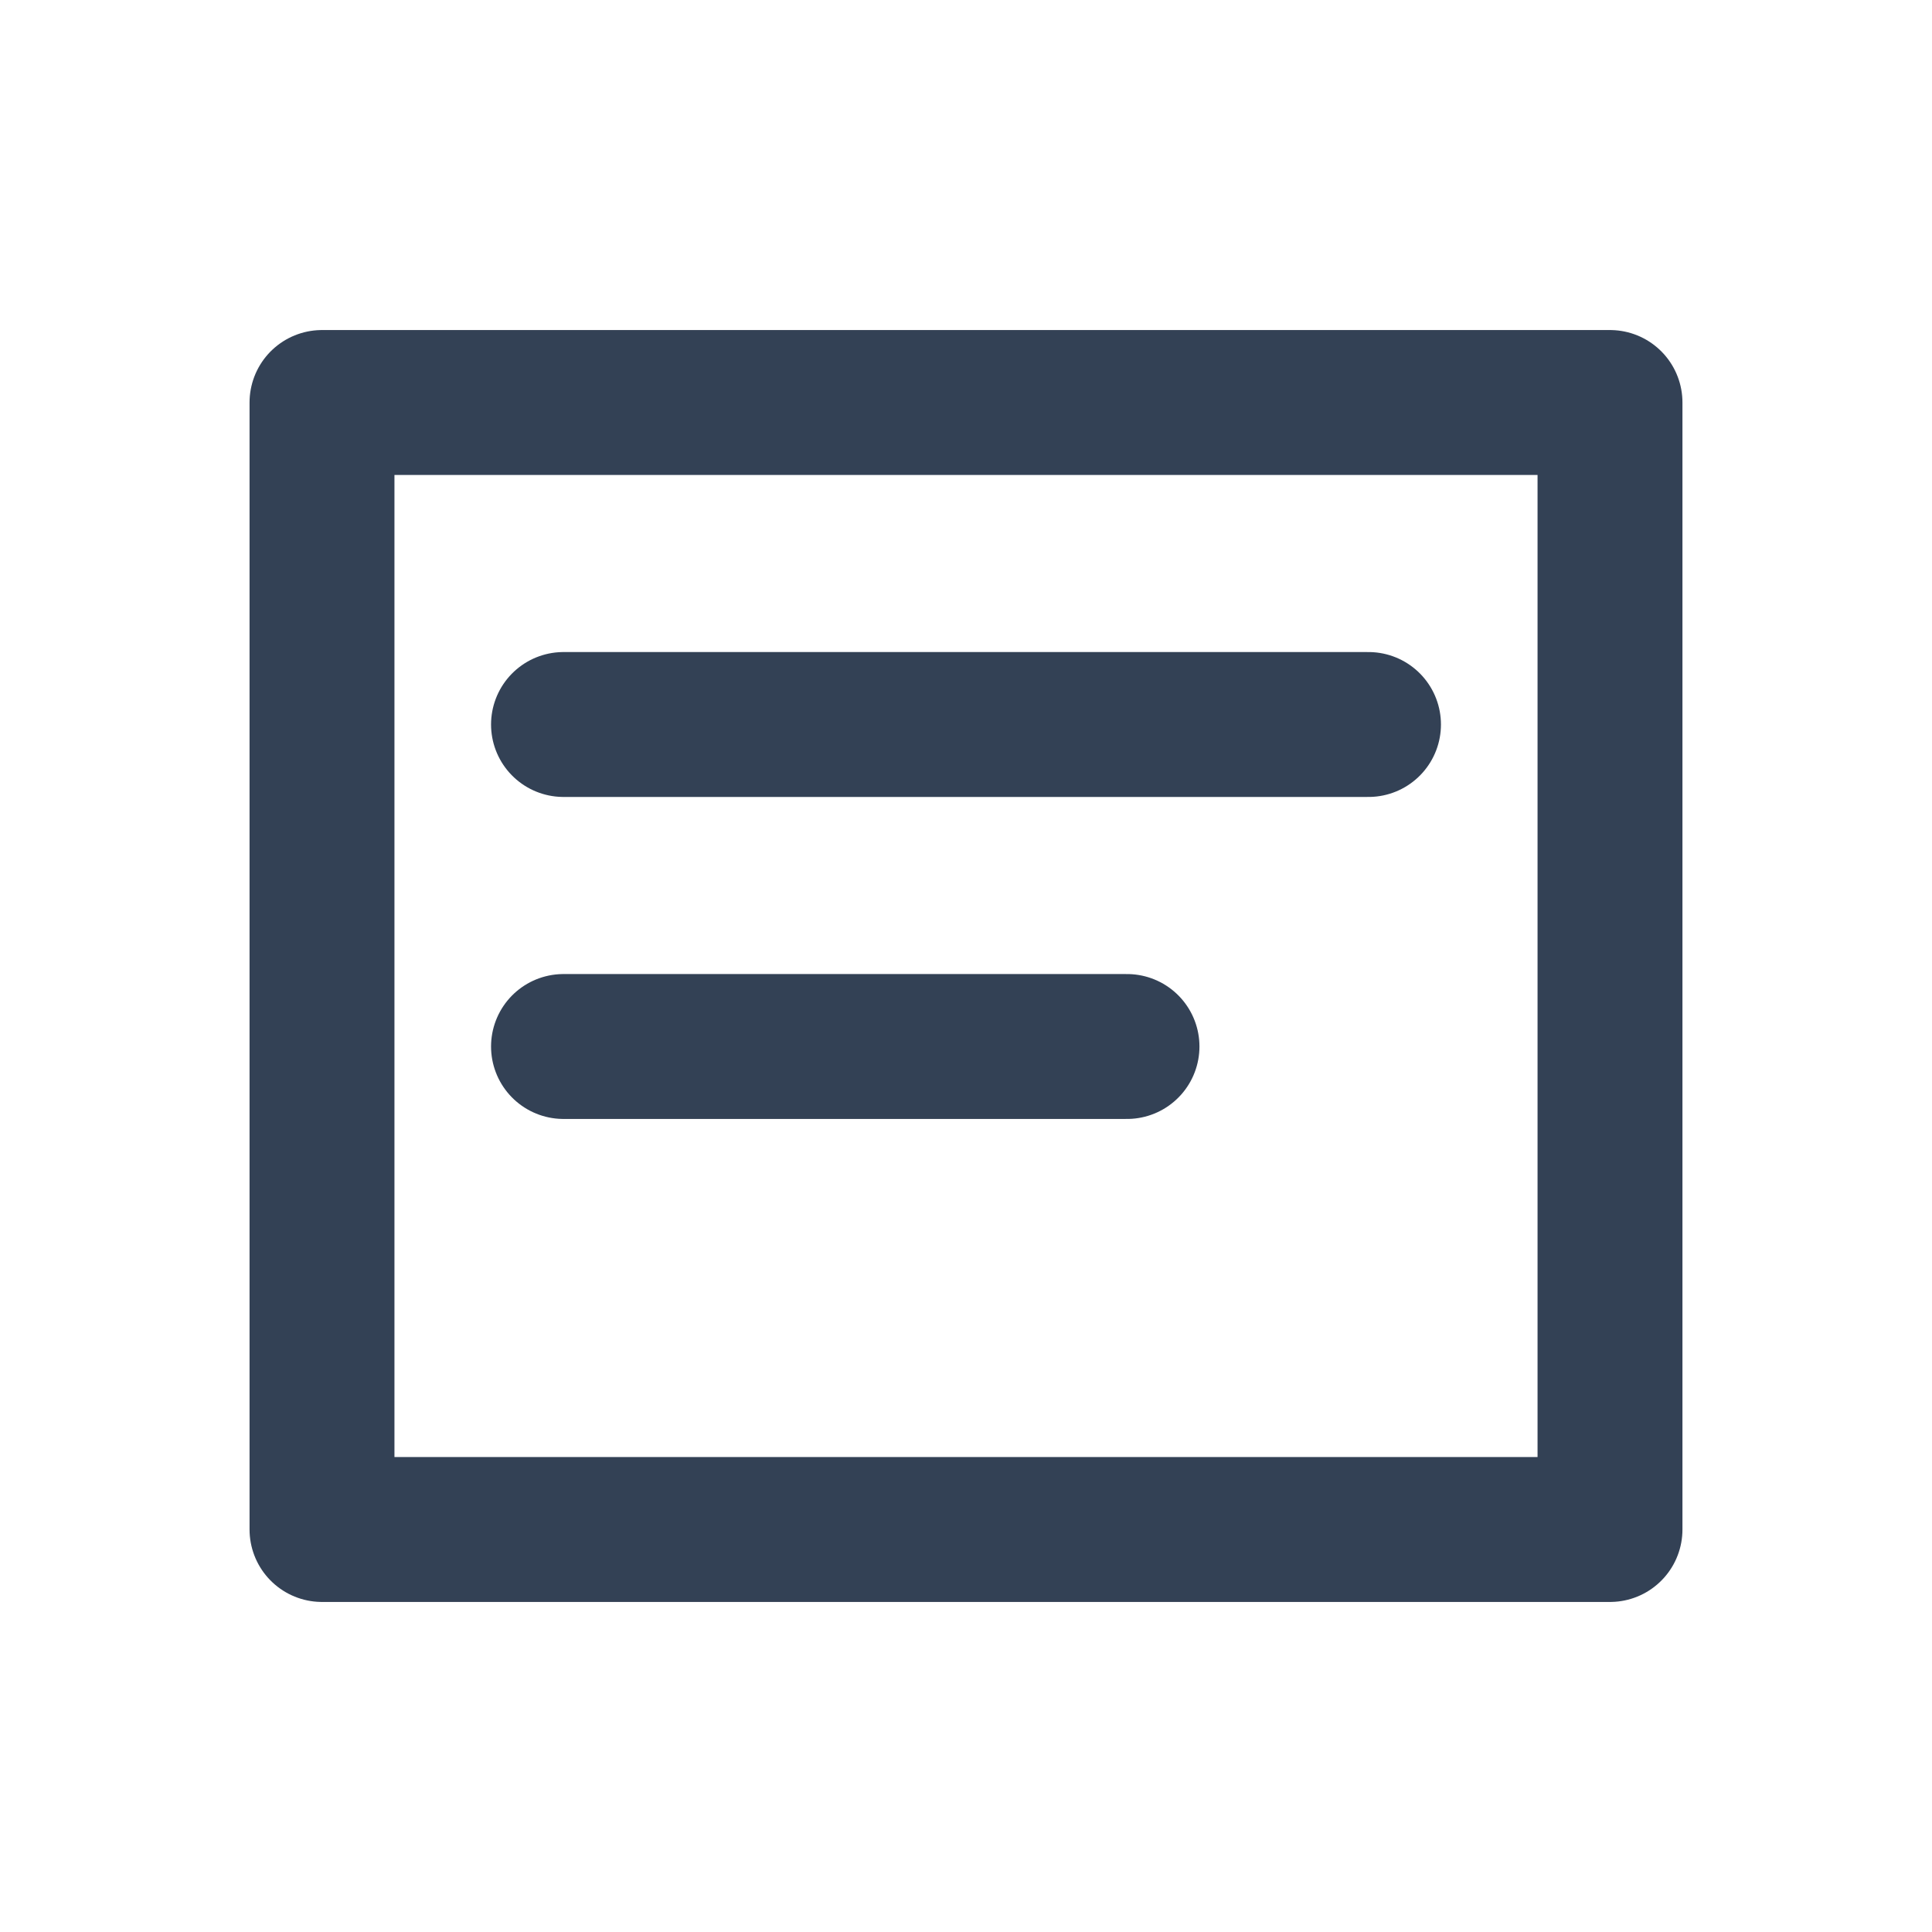
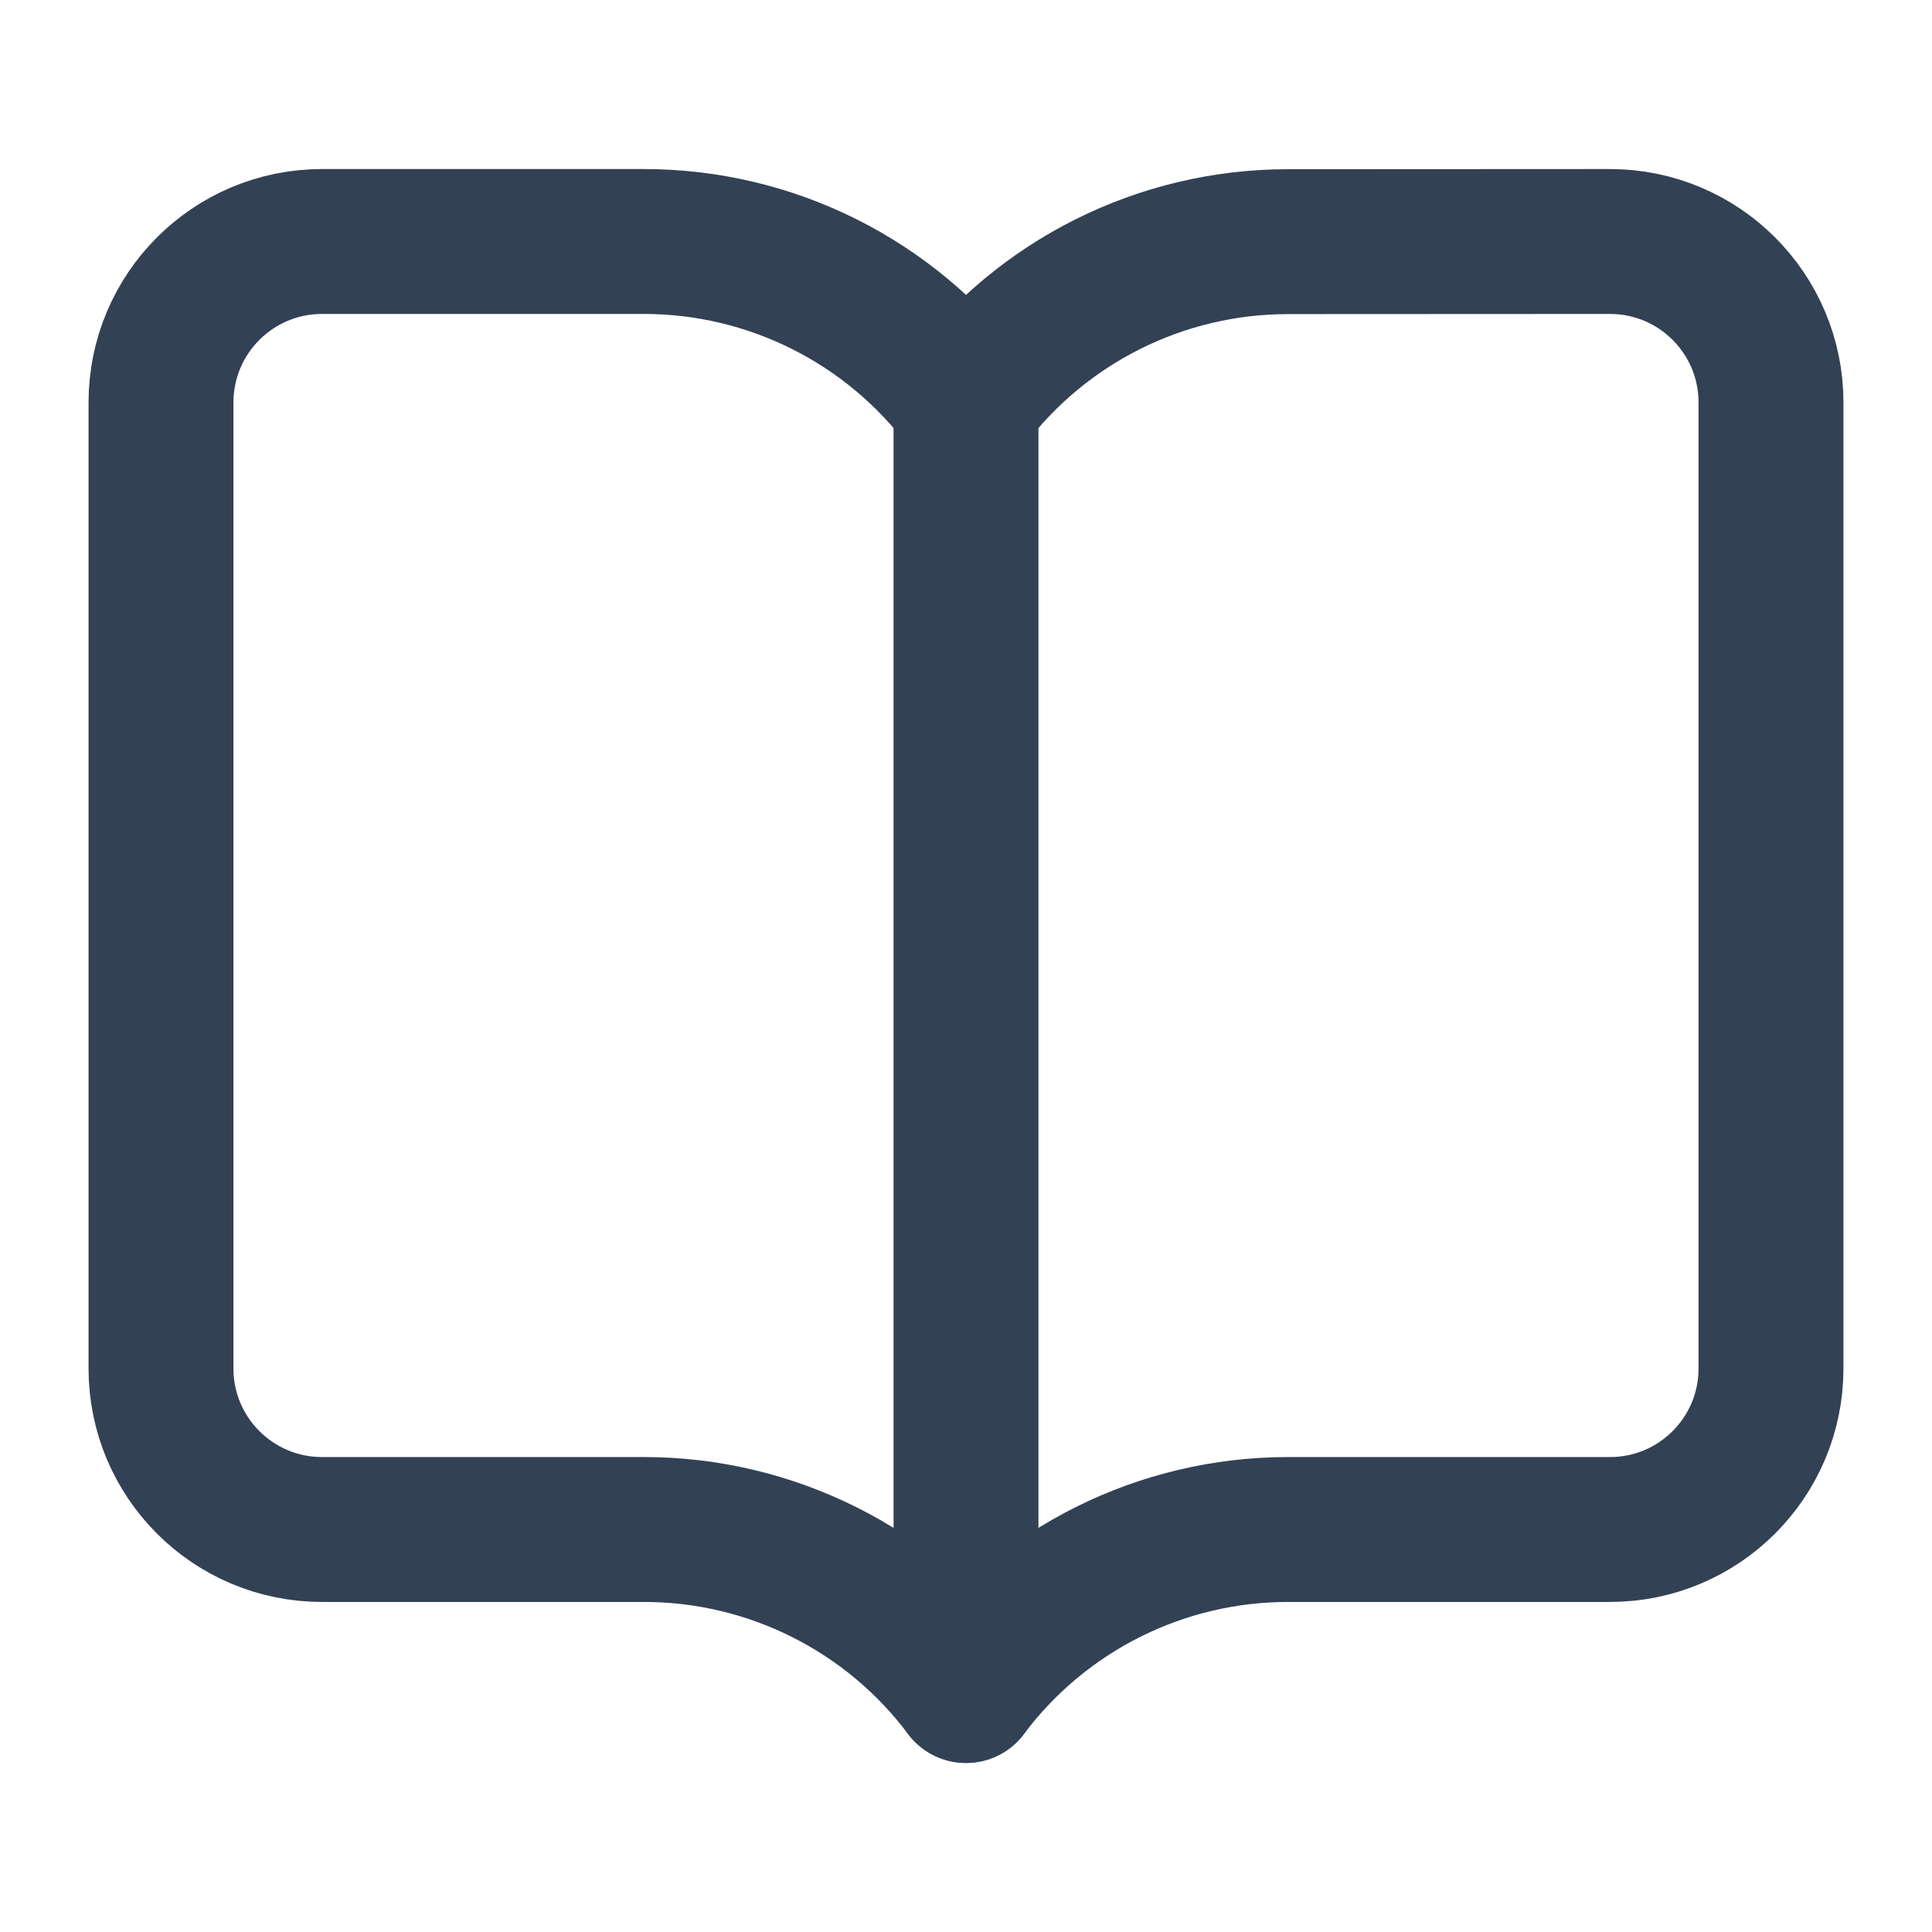
<svg xmlns="http://www.w3.org/2000/svg" viewBox="0 0 24 24" fill="none" stroke="#334155" stroke-width="1.8" stroke-linecap="round" stroke-linejoin="round">
-   <path d="M4 5h16v14H4z" />
-   <path d="M7 9h10M7 13h7" />
+   <path d="M12 5v16" />
+   <path d="M20.001 19A2 2 0 0022 17V5a2 2 0 00-1.999-2L16 3.002A5 5 0 0012 5a5 5 0 00-4-2H4a2 2 0 00-2 2v12a2 2 0 001.999 2H8a5 5 0 014 2 5 5 0 014-2z" />
</svg>
